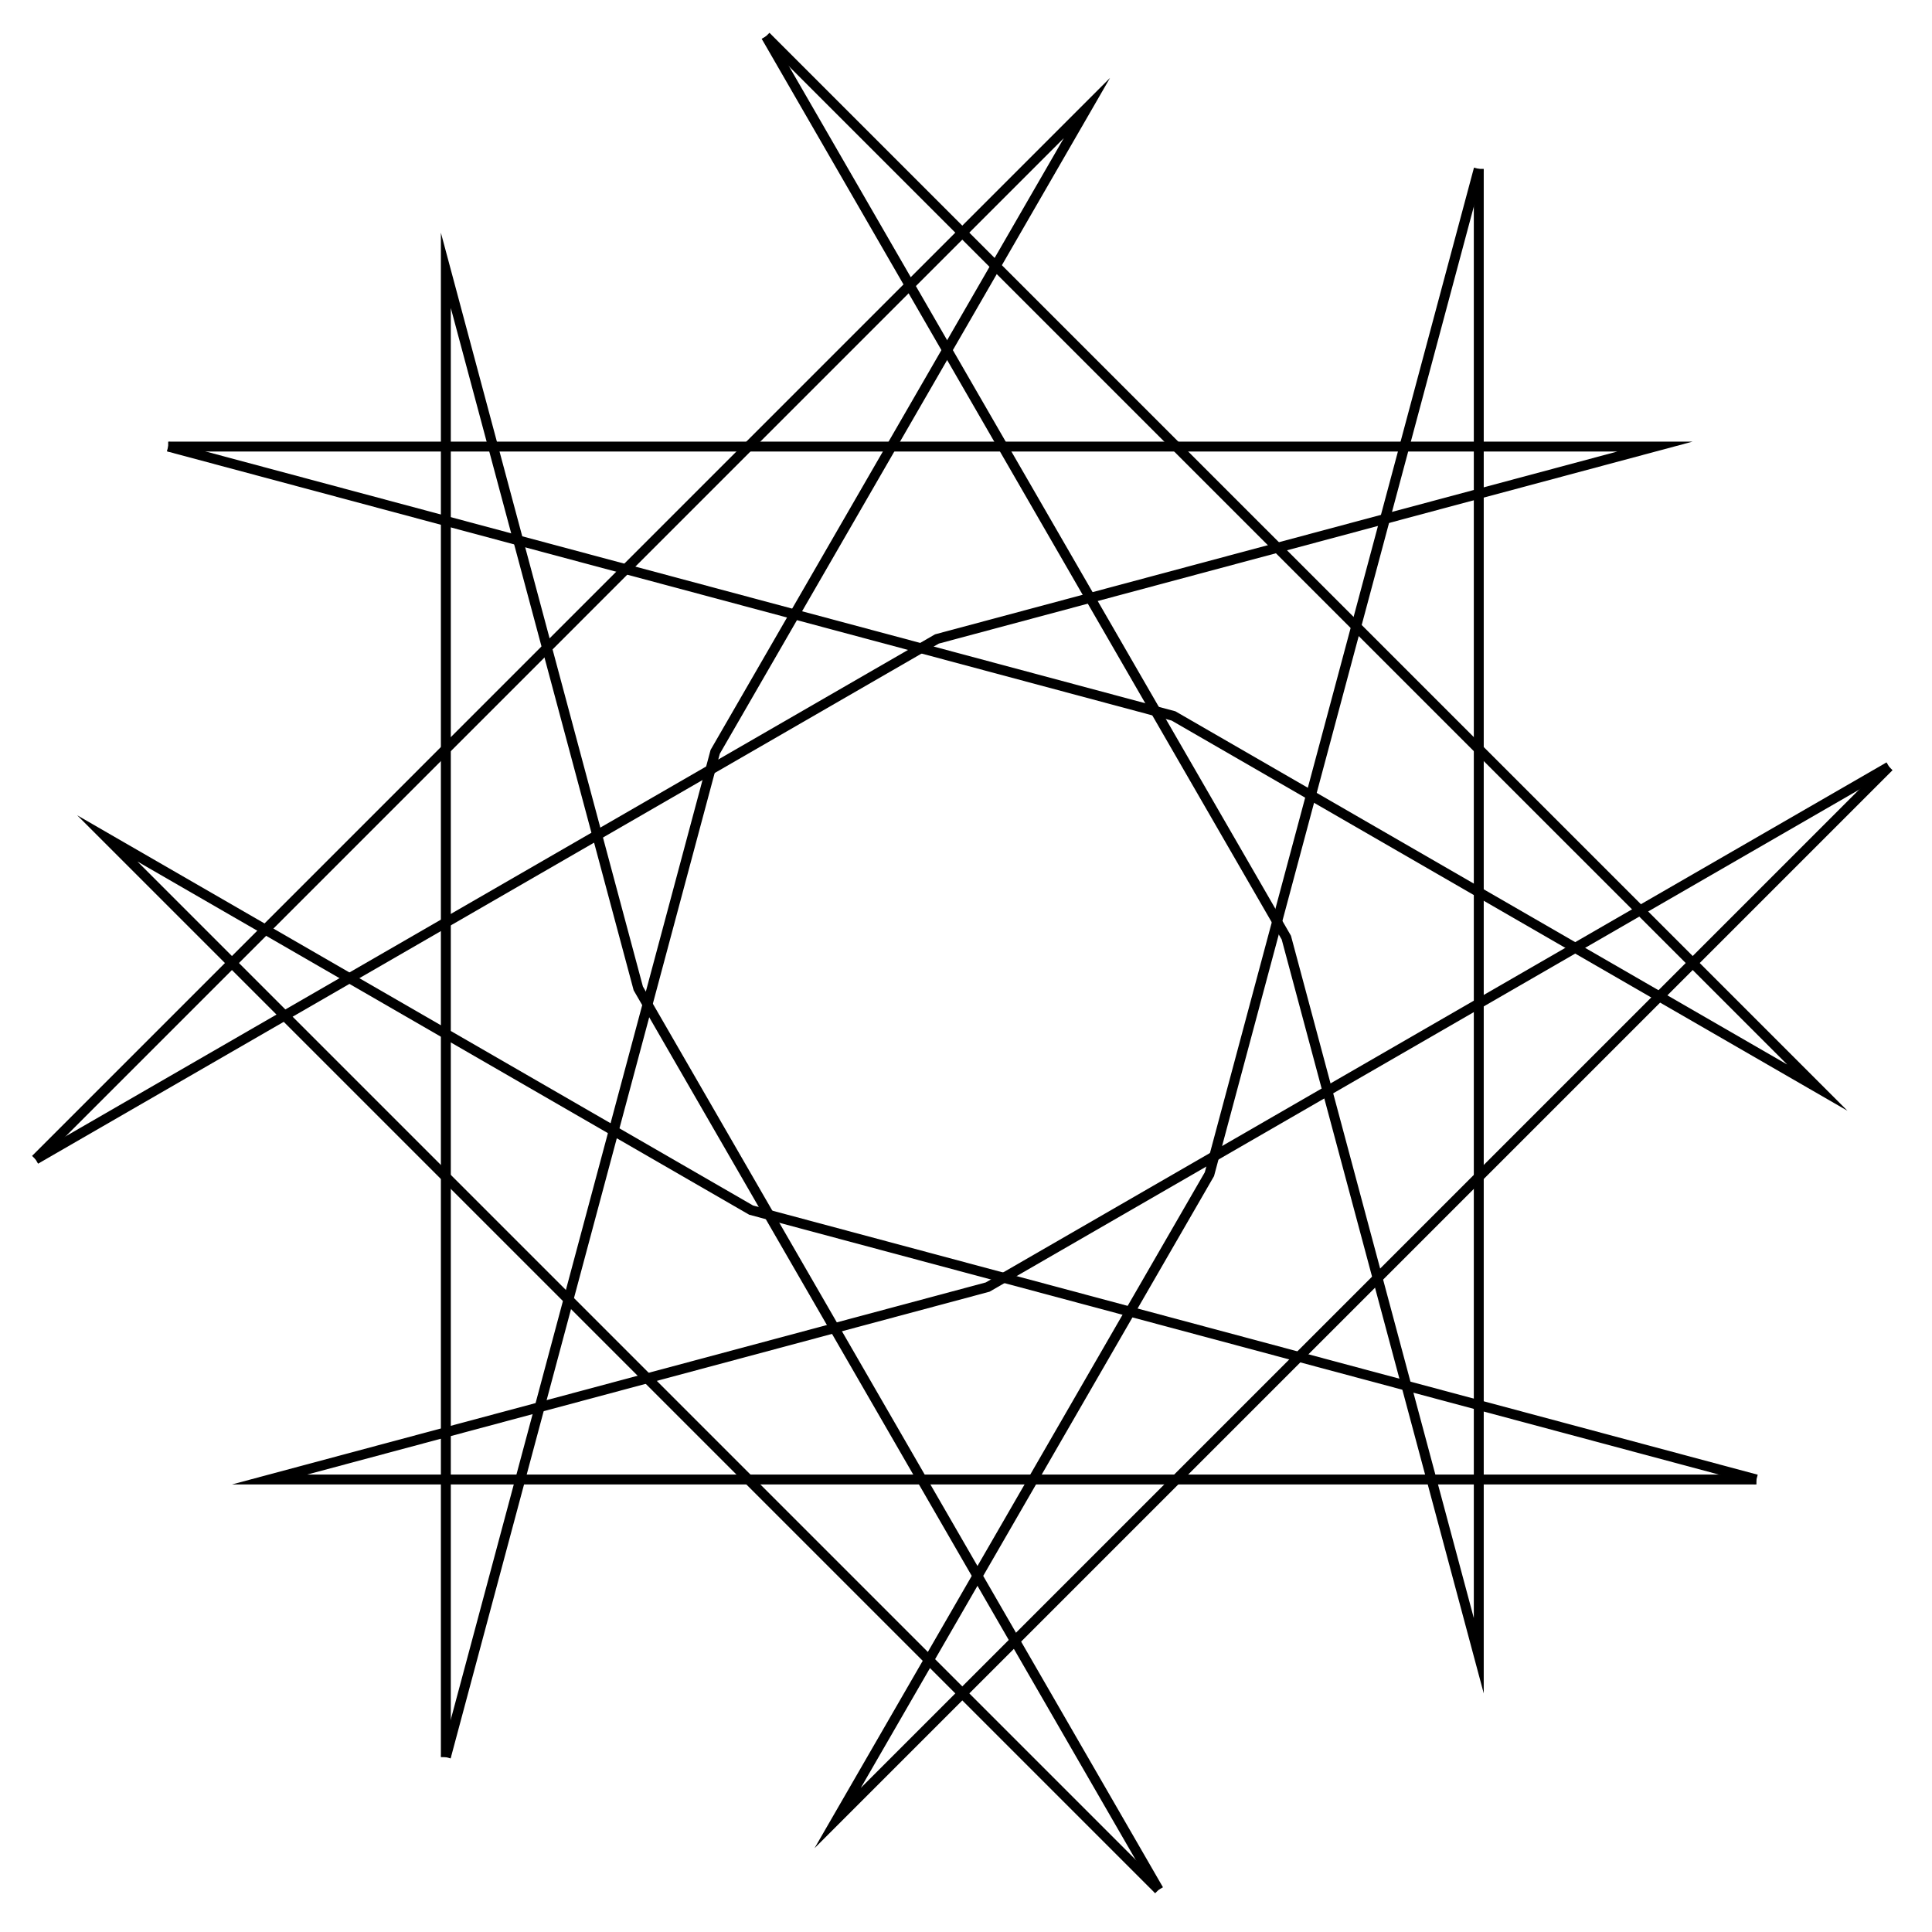
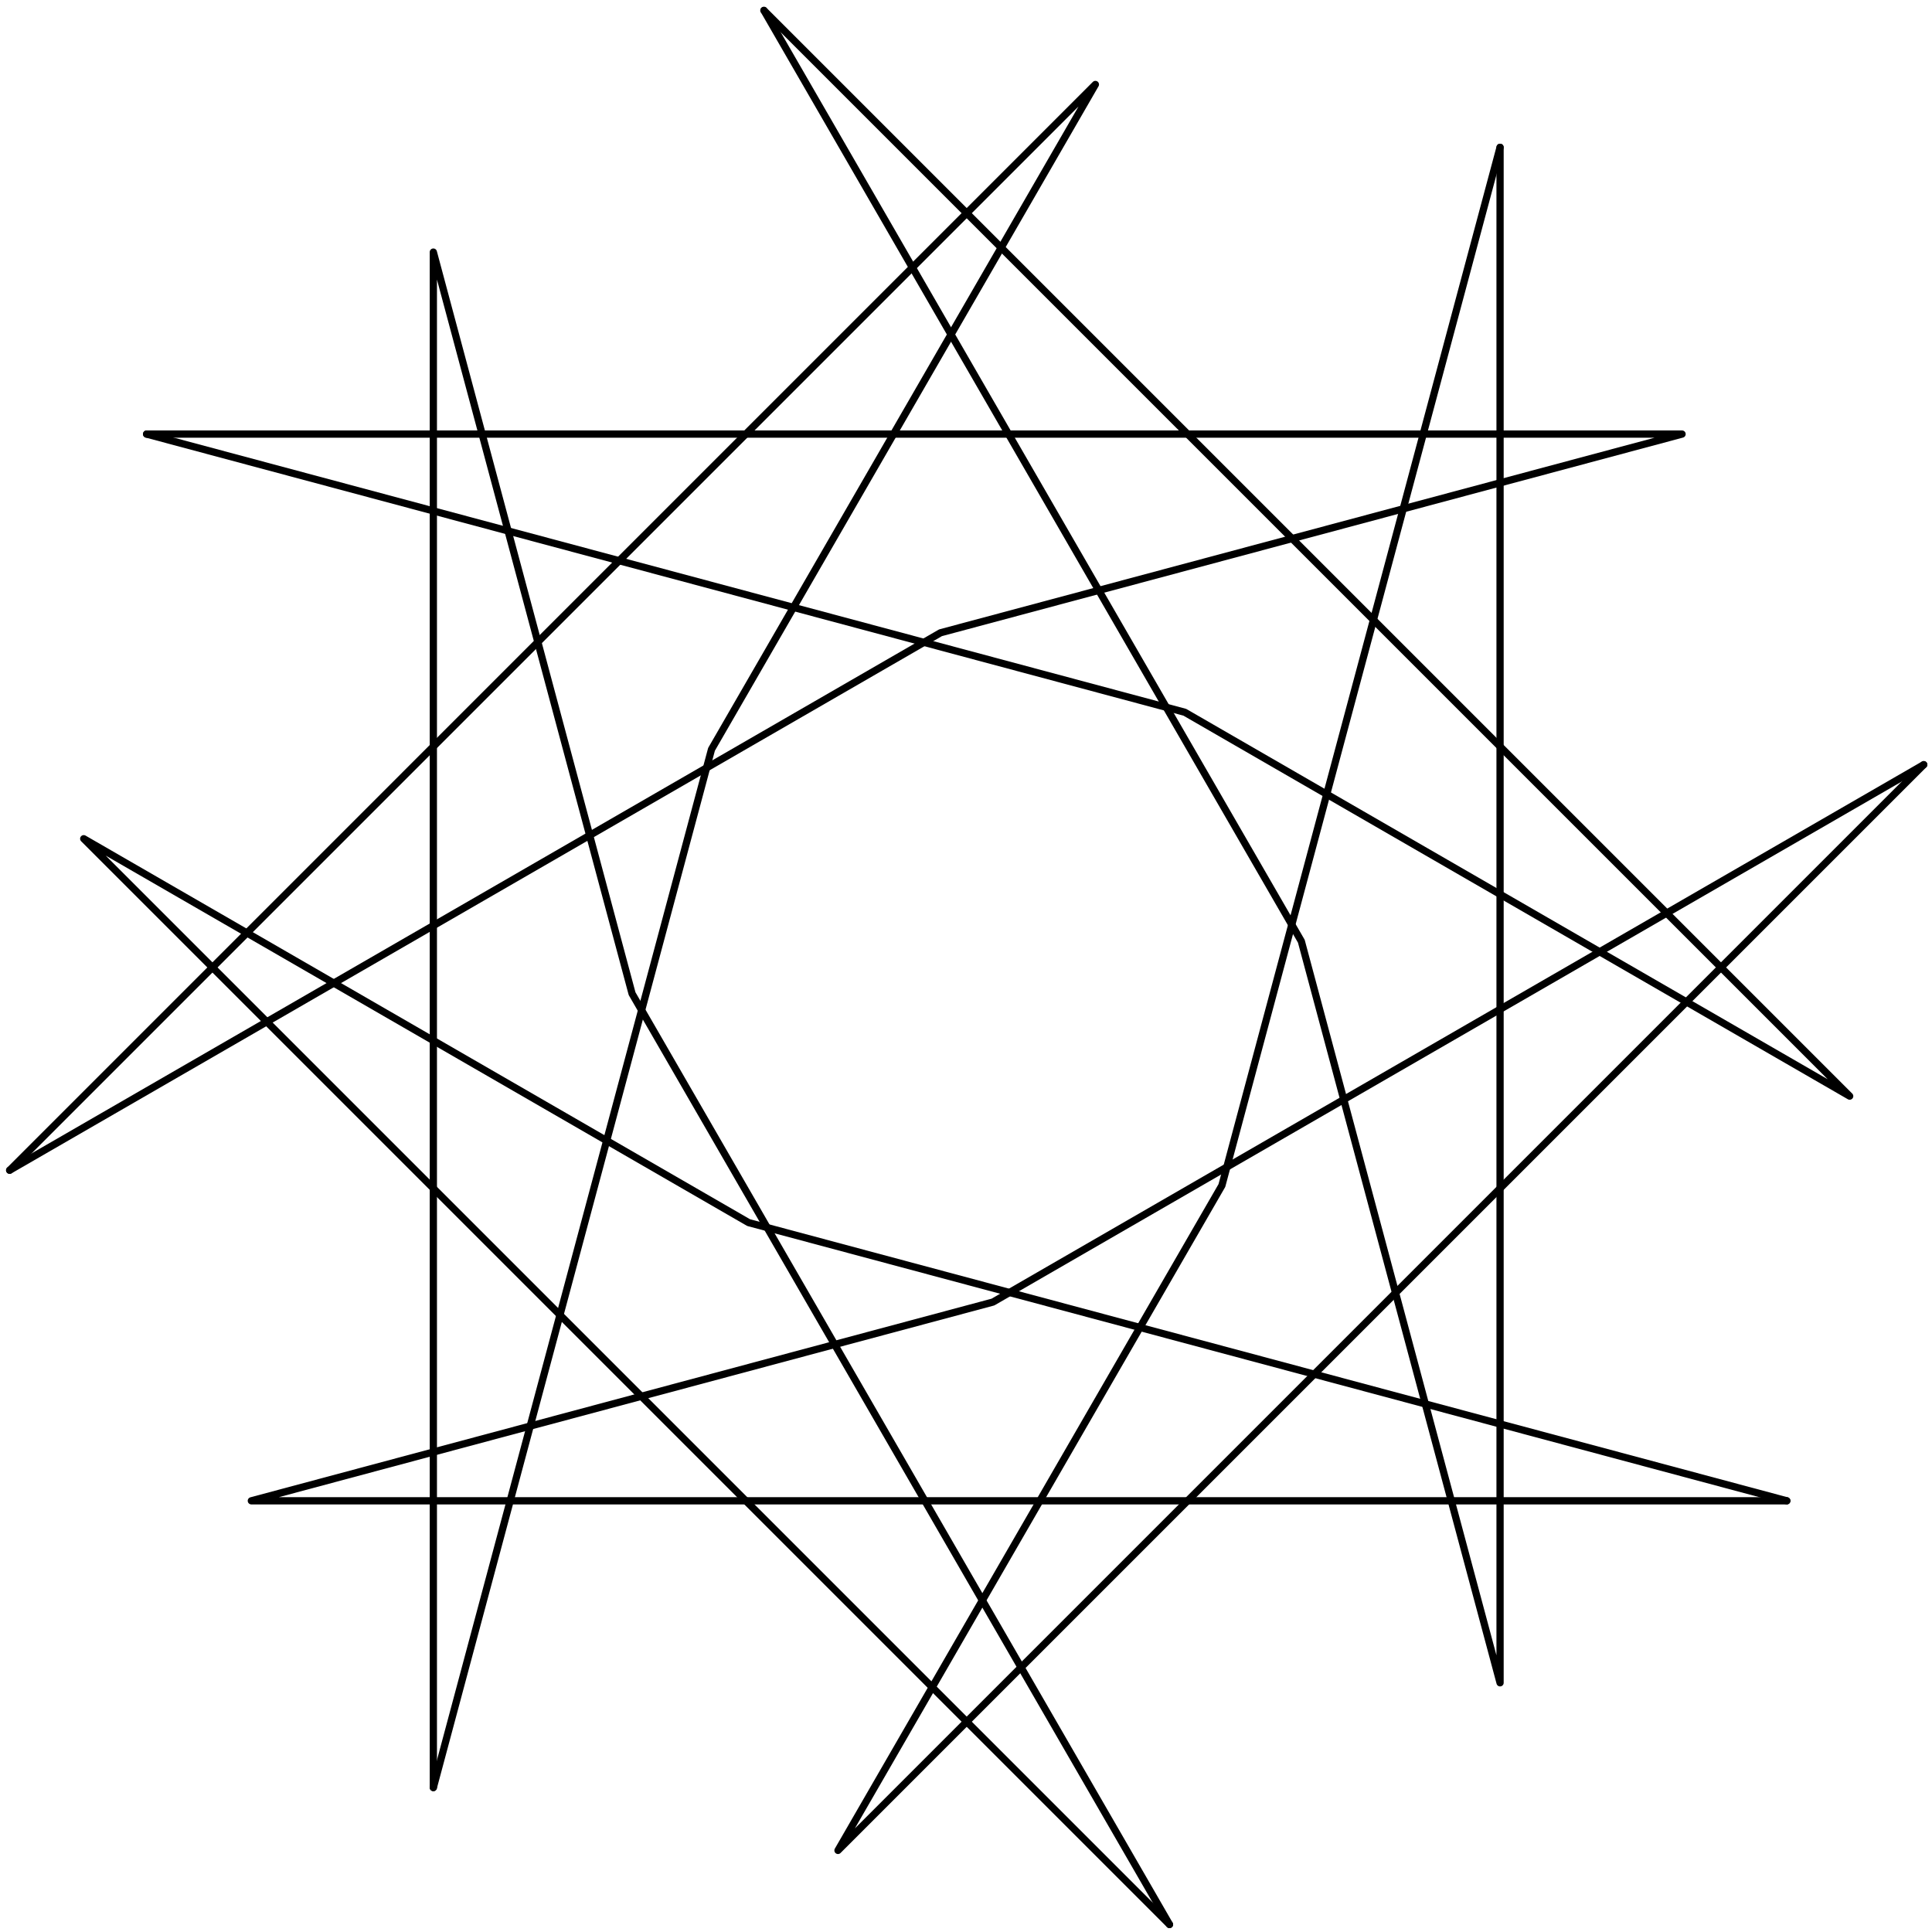
- <svg xmlns="http://www.w3.org/2000/svg" width="221pt" height="221pt" viewBox="0 0 221 221" version="1.1">
+ <svg xmlns="http://www.w3.org/2000/svg" width="214pt" height="214pt" viewBox="0 0 214 214" version="1.1">
  <g id="surface60">
-     <path style="fill:none;stroke-width:0.567;stroke-linecap:butt;stroke-linejoin:miter;stroke:rgb(0%,0%,0%);stroke-opacity:1;stroke-miterlimit:10;" d="M 0 0 L 0 -85.039 L 11.006 -43.969 L 40.77 7.584 " transform="matrix(2,0,0,2,51,201)" />
-     <path style="fill:none;stroke-width:0.567;stroke-linecap:butt;stroke-linejoin:miter;stroke:rgb(0%,0%,0%);stroke-opacity:1;stroke-miterlimit:10;" d="M 40.77 7.584 L -19.363 -52.549 L 17.459 -31.289 L 74.959 -15.881 " transform="matrix(2,0,0,2,51,201)" />
-     <path style="fill:none;stroke-width:0.567;stroke-linecap:butt;stroke-linejoin:miter;stroke:rgb(0%,0%,0%);stroke-opacity:1;stroke-miterlimit:10;" d="M 74.959 -15.881 L -10.08 -15.881 L 30.99 -26.887 L 82.543 -56.65 " transform="matrix(2,0,0,2,51,201)" />
-     <path style="fill:none;stroke-width:0.567;stroke-linecap:butt;stroke-linejoin:miter;stroke:rgb(0%,0%,0%);stroke-opacity:1;stroke-miterlimit:10;" d="M 82.543 -56.65 L 22.41 3.482 L 43.672 -33.342 L 59.078 -90.84 " transform="matrix(2,0,0,2,51,201)" />
-     <path style="fill:none;stroke-width:0.567;stroke-linecap:butt;stroke-linejoin:miter;stroke:rgb(0%,0%,0%);stroke-opacity:1;stroke-miterlimit:10;" d="M 59.078 -90.84 L 59.078 -5.801 L 48.072 -46.871 L 18.309 -98.424 " transform="matrix(2,0,0,2,51,201)" />
-     <path style="fill:none;stroke-width:0.567;stroke-linecap:butt;stroke-linejoin:miter;stroke:rgb(0%,0%,0%);stroke-opacity:1;stroke-miterlimit:10;" d="M 18.309 -98.424 L 78.441 -38.293 L 41.617 -59.553 L -15.881 -74.959 " transform="matrix(2,0,0,2,51,201)" />
-     <path style="fill:none;stroke-width:0.567;stroke-linecap:butt;stroke-linejoin:miter;stroke:rgb(0%,0%,0%);stroke-opacity:1;stroke-miterlimit:10;" d="M -15.881 -74.959 L 69.158 -74.959 L 28.088 -63.955 L -23.465 -34.189 " transform="matrix(2,0,0,2,51,201)" />
-     <path style="fill:none;stroke-width:0.567;stroke-linecap:butt;stroke-linejoin:miter;stroke:rgb(0%,0%,0%);stroke-opacity:1;stroke-miterlimit:10;" d="M -23.465 -34.189 L 36.666 -94.322 L 15.406 -57.5 L 0 0 " transform="matrix(2,0,0,2,51,201)" />
+     <path style="fill:none;stroke-width:0.401;stroke-linecap:round;stroke-linejoin:round;stroke:rgb(0%,0%,0%);stroke-opacity:1;stroke-miterlimit:10;" d="M 0 0 L 0 -85.039 L 11.006 -43.969 L 40.77 7.584 " transform="matrix(2,0,0,2,48,198)" />
+     <path style="fill:none;stroke-width:0.401;stroke-linecap:round;stroke-linejoin:round;stroke:rgb(0%,0%,0%);stroke-opacity:1;stroke-miterlimit:10;" d="M 40.77 7.584 L -19.363 -52.549 L 17.459 -31.289 L 74.959 -15.881 " transform="matrix(2,0,0,2,48,198)" />
+     <path style="fill:none;stroke-width:0.401;stroke-linecap:round;stroke-linejoin:round;stroke:rgb(0%,0%,0%);stroke-opacity:1;stroke-miterlimit:10;" d="M 74.959 -15.881 L -10.08 -15.881 L 30.99 -26.887 L 82.543 -56.65 " transform="matrix(2,0,0,2,48,198)" />
+     <path style="fill:none;stroke-width:0.401;stroke-linecap:round;stroke-linejoin:round;stroke:rgb(0%,0%,0%);stroke-opacity:1;stroke-miterlimit:10;" d="M 82.543 -56.65 L 22.41 3.482 L 43.672 -33.342 L 59.078 -90.84 " transform="matrix(2,0,0,2,48,198)" />
+     <path style="fill:none;stroke-width:0.401;stroke-linecap:round;stroke-linejoin:round;stroke:rgb(0%,0%,0%);stroke-opacity:1;stroke-miterlimit:10;" d="M 59.078 -90.84 L 59.078 -5.801 L 48.072 -46.871 L 18.309 -98.424 " transform="matrix(2,0,0,2,48,198)" />
+     <path style="fill:none;stroke-width:0.401;stroke-linecap:round;stroke-linejoin:round;stroke:rgb(0%,0%,0%);stroke-opacity:1;stroke-miterlimit:10;" d="M 18.309 -98.424 L 78.441 -38.293 L 41.617 -59.553 L -15.881 -74.959 " transform="matrix(2,0,0,2,48,198)" />
+     <path style="fill:none;stroke-width:0.401;stroke-linecap:round;stroke-linejoin:round;stroke:rgb(0%,0%,0%);stroke-opacity:1;stroke-miterlimit:10;" d="M -15.881 -74.959 L 69.158 -74.959 L 28.088 -63.955 L -23.465 -34.189 " transform="matrix(2,0,0,2,48,198)" />
+     <path style="fill:none;stroke-width:0.401;stroke-linecap:round;stroke-linejoin:round;stroke:rgb(0%,0%,0%);stroke-opacity:1;stroke-miterlimit:10;" d="M -23.465 -34.189 L 36.666 -94.322 L 15.406 -57.5 L 0 0 " transform="matrix(2,0,0,2,48,198)" />
  </g>
</svg>
